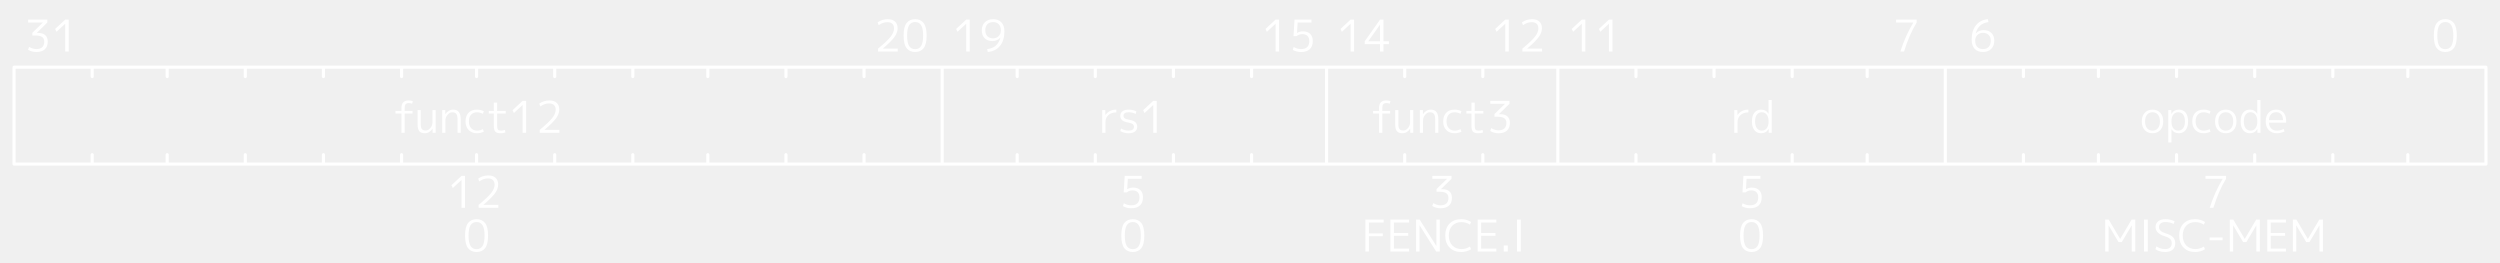
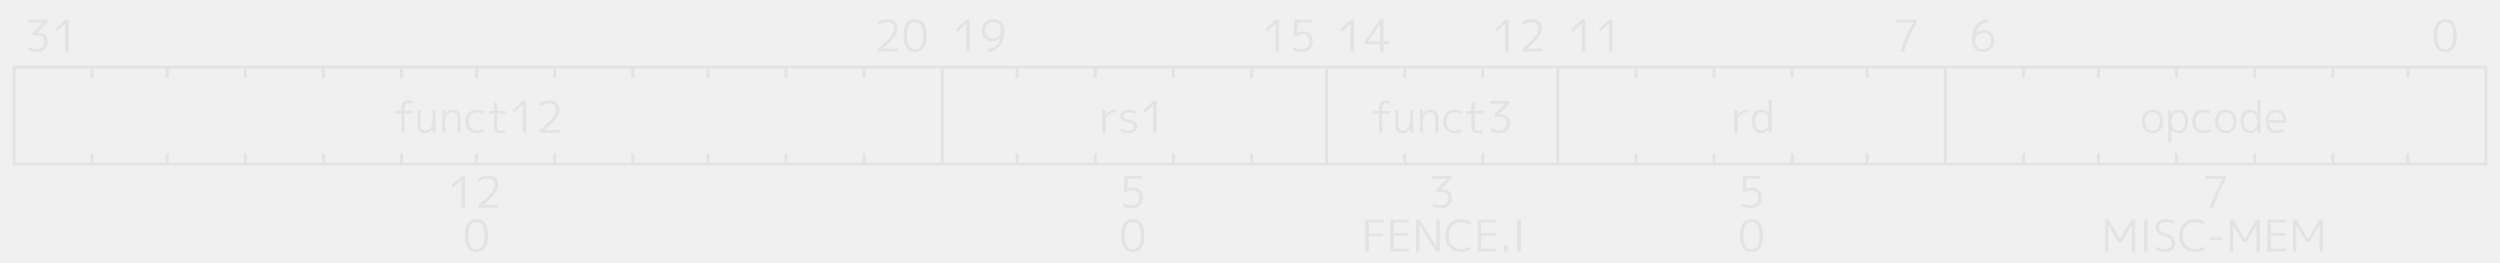
<svg xmlns="http://www.w3.org/2000/svg" width="800" height="84" fill="none">
  <g clip-path="url(#a)">
-     <path stroke="#fff" stroke-linecap="round" d="M4.5 21.5h791M4.5 21.5v31M4.5 52.5h791M795.5 21.5v31M770.5 21.5v3M770.5 52.5v-3M746.5 21.5v3M746.5 52.5v-3M721.5 21.5v3M721.5 52.5v-3M696.5 21.5v3M696.5 52.5v-3M671.5 21.5v3M671.5 52.5v-3M647.5 21.5v3M647.5 52.5v-3M622.5 21.5v31M597.5 21.5v3M597.5 52.5v-3M573.5 21.5v3M573.5 52.5v-3M548.5 21.5v3M548.5 52.5v-3M523.5 21.5v3M523.5 52.5v-3M498.5 21.5v31M474.5 21.5v3M474.5 52.5v-3M449.5 21.5v3M449.5 52.5v-3M424.5 21.5v31M400.5 21.5v3M400.5 52.5v-3M375.5 21.5v3M375.5 52.5v-3M350.5 21.5v3M350.5 52.5v-3M325.5 21.5v3M325.5 52.5v-3M301.5 21.5v31M276.5 21.5v3M276.5 52.5v-3M251.5 21.5v3M251.5 52.5v-3M226.5 21.5v3M226.5 52.5v-3M202.5 21.5v3M202.5 52.5v-3M177.5 21.5v3M177.5 52.5v-3M152.5 21.5v3M152.5 52.5v-3M128.5 21.5v3M128.5 52.5v-3M103.5 21.5v3M103.5 52.5v-3M78.5 21.5v3M78.5 52.5v-3M53.5 21.5v3M53.5 52.5v-3M29.5 21.5v3M29.5 52.5v-3" />
-     <path fill="#fff" d="M779.783 7.358q.966-1.218 2.716-1.218t2.716 1.218.966 4.032-.966 4.032-2.716 1.218-2.716-1.218-.966-4.032.966-4.032m.784 7.35q.645 1.022 1.932 1.022 1.288 0 1.918-1.022.644-1.036.644-3.318t-.644-3.304q-.63-1.035-1.918-1.036-1.287 0-1.932 1.036-.63 1.022-.63 3.304t.63 3.318M634.541 10.508q-1.077 0-1.778.7-.7.7-.7 1.792 0 1.302.658 2.002.659.7 1.82.7 1.191 0 1.848-.7.658-.7.658-2.002 0-1.148-.686-1.82-.671-.672-1.82-.672m0 6.132q-1.694 0-2.66-1.022-.952-1.021-.952-2.94 0-2.842 1.372-4.578 1.387-1.735 3.808-1.96l.196.938q-3.22.364-4.088 3.626l.014.014q.966-1.078 2.548-1.078 1.554 0 2.464.91.924.896.924 2.45 0 1.665-.994 2.66-.994.98-2.632.98M606.751 6.28h6.58v.938q-2.421 3.976-4.046 9.282h-1.176q1.61-5.068 4.144-9.254v-.028h-5.502zM506.186 16.5V7.624h-.028l-2.758 2.548-.434-.91 3.22-2.982h1.12V16.5zm8.682 0V7.624h-.028l-2.758 2.548-.434-.91 3.22-2.982h1.12V16.5zM481.686 16.5V7.624h-.028l-2.758 2.548-.434-.91 3.22-2.982h1.12V16.5zm8.444-9.408q-1.386 0-2.772.966l-.336-.896q1.428-1.022 3.248-1.022 1.498 0 2.324.77.826.756.826 2.128t-.994 2.772-3.724 3.724v.028h4.76v.938h-6.3v-.938q2.982-2.464 4.046-3.836 1.064-1.386 1.064-2.604 0-.994-.546-1.512t-1.596-.518M432.186 16.5V7.624h-.028l-2.758 2.548-.434-.91 3.22-2.982h1.12V16.5zm9.424-3.29V7.918h-.028l-3.724 5.264v.028zm1.106 0h1.736v.91h-1.736v2.38h-1.106v-2.38h-4.9v-.91l4.9-6.93h1.106zM408.186 16.5V7.624h-.028l-2.758 2.548-.434-.91 3.22-2.982h1.12V16.5zm11.482-9.282h-4.424l-.196 3.304h.028a3.6 3.6 0 0 1 1.862-.49q1.498 0 2.324.812t.826 2.296q0 1.709-.966 2.604-.952.896-2.8.896a5.3 5.3 0 0 1-2.632-.672l.28-.924q1.176.658 2.352.658 2.646 0 2.646-2.562 0-1.078-.574-1.638-.574-.574-1.652-.574-1.106 0-1.834.644h-.98l.308-5.292h5.432zM309.186 16.5V7.624h-.028l-2.758 2.548-.434-.91 3.22-2.982h1.12V16.5zm8.612-10.36q1.708 0 2.66 1.022.952 1.008.952 2.87 0 2.925-1.414 4.648-1.4 1.722-3.906 1.96l-.196-.938q1.708-.181 2.744-1.078 1.036-.91 1.484-2.562l-.014-.014q-.98 1.092-2.548 1.092-1.554 0-2.478-.91-.91-.924-.91-2.52 0-1.624.994-2.59.994-.98 2.632-.98m0 .938q-1.19 0-1.848.686t-.658 1.946q0 1.204.672 1.89.686.672 1.834.672 1.078 0 1.778-.714t.7-1.848q0-1.246-.658-1.932-.658-.7-1.82-.7M283.948 7.092q-1.386 0-2.772.966l-.336-.896q1.428-1.022 3.248-1.022 1.499 0 2.324.77.826.756.826 2.128t-.994 2.772-3.724 3.724v.028h4.76v.938h-6.3v-.938q2.982-2.464 4.046-3.836 1.065-1.386 1.064-2.604 0-.994-.546-1.512t-1.596-.518m6.176.266q.966-1.218 2.716-1.218t2.716 1.218.966 4.032-.966 4.032-2.716 1.218-2.716-1.218-.966-4.032.966-4.032m.784 7.35q.643 1.022 1.932 1.022t1.918-1.022q.644-1.036.644-3.318t-.644-3.304q-.63-1.035-1.918-1.036-1.288 0-1.932 1.036-.63 1.022-.63 3.304t.63 3.318M9.008 6.28h6.132v.938l-3.346 3.29v.028h.42q1.485 0 2.268.714.798.714.798 2.072 0 1.596-.952 2.464-.937.854-2.688.854-1.511 0-2.66-.728l.336-.91q1.176.7 2.324.7 1.233 0 1.876-.602.645-.602.644-1.778 0-.994-.672-1.47-.657-.49-2.114-.49h-1.022v-.868l3.346-3.248v-.028h-4.69zm11.86 10.22V7.624h-.028l-2.758 2.548-.434-.91 3.22-2.982h1.12V16.5zM690.539 36.704q-.63-.784-1.736-.784t-1.75.784q-.63.77-.63 2.156t.63 2.17q.645.77 1.75.77 1.106 0 1.736-.77.644-.784.644-2.17t-.644-2.156m.756 4.914q-.938 1.022-2.492 1.022-1.553 0-2.492-1.022-.938-1.021-.938-2.758 0-1.736.938-2.758.939-1.022 2.492-1.022 1.554 0 2.492 1.022.938 1.021.938 2.758 0 1.736-.938 2.758m5.955 1.022q-1.583 0-2.352-1.274h-.028v4.214h-1.022V35.22h.98l.014 1.232h.028q.77-1.372 2.38-1.372 1.372 0 2.156.98.784.966.784 2.8 0 1.792-.812 2.786-.798.994-2.128.994m1.932-3.78q0-1.428-.574-2.184-.56-.756-1.582-.756a1.91 1.91 0 0 0-1.568.756q-.588.757-.588 2.086v.196q0 1.358.602 2.1.601.742 1.554.742.994 0 1.568-.756.588-.77.588-2.184m6.02-2.926q-1.232 0-1.918.77-.686.756-.686 2.156 0 1.344.714 2.142.728.798 1.89.798.98 0 1.876-.476l.28.826q-1.05.49-2.198.49-1.624 0-2.632-1.022-1.008-1.035-1.008-2.758 0-1.778.966-2.772.966-1.008 2.674-1.008 1.148 0 2.198.49l-.28.854q-.938-.49-1.876-.49m8.785.77q-.63-.784-1.736-.784-1.107 0-1.75.784-.63.77-.63 2.156t.63 2.17q.643.77 1.75.77t1.736-.77q.644-.784.644-2.17t-.644-2.156m.756 4.914q-.939 1.022-2.492 1.022-1.554 0-2.492-1.022-.938-1.021-.938-2.758 0-1.736.938-2.758t2.492-1.022 2.492 1.022.938 2.758-.938 2.758m3.851-4.928q-.574.756-.574 2.17t.588 2.184q.588.756 1.582.756a1.87 1.87 0 0 0 1.54-.742q.602-.742.602-2.1v-.196q0-1.33-.602-2.086-.588-.756-1.54-.756-1.021 0-1.596.77m-1.582 2.17q0-1.834.784-2.8.784-.98 2.156-.98 1.582 0 2.352 1.33h.028V32h1.022v10.5h-.98l-.014-1.232h-.028q-.77 1.372-2.38 1.372-1.344 0-2.142-.98-.798-.994-.798-2.8m9.074.392q.027 1.19.728 1.876.7.686 1.82.686 1.077 0 2.142-.56l.28.798a5.56 5.56 0 0 1-2.52.588q-1.568 0-2.534-1.022-.966-1.021-.966-2.758 0-1.764.896-2.772.91-1.008 2.464-1.008 1.512 0 2.338.966.84.953.84 2.744 0 .181-.028.462zm0-.812h4.48q-.015-1.218-.588-1.876-.574-.658-1.582-.658-1.05 0-1.666.672-.602.659-.644 1.862M554.968 35.22h.994l.028 1.554h.028q1.232-1.695 3.472-1.694v.882q-1.554 0-2.52.854-.952.855-.952 2.212V42.5h-1.05zm7.232 1.47q-.573.756-.574 2.17 0 1.414.588 2.184.588.756 1.582.756a1.87 1.87 0 0 0 1.54-.742q.602-.742.602-2.1v-.196q0-1.33-.602-2.086-.588-.756-1.54-.756-1.022 0-1.596.77m-1.582 2.17q0-1.834.784-2.8.785-.98 2.156-.98 1.583 0 2.352 1.33h.028V32h1.022v10.5h-.98l-.014-1.232h-.028q-.77 1.372-2.38 1.372-1.344 0-2.142-.98-.798-.994-.798-2.8M439.383 35.5h1.918v-.938q0-2.422 2.324-2.422.644 0 1.316.21l-.224.84a2.6 2.6 0 0 0-.994-.21q-.756 0-1.078.364-.308.35-.308 1.218v.938h2.506v.84h-2.506v6.16h-1.036v-6.16h-1.918zm8.095-.28v4.522q0 1.12.364 1.568.379.448 1.246.448.813 0 1.47-.784.672-.784.672-1.862V35.22h1.022v7.28h-.98l-.014-1.302h-.028q-.42.672-1.078 1.064a2.7 2.7 0 0 1-1.4.378q-1.175 0-1.736-.658-.546-.672-.546-2.142v-4.62zm6.869 0h.98l.014 1.302h.028q.42-.672 1.064-1.05.658-.392 1.414-.392 1.232 0 1.82.77.602.756.602 2.408V42.5h-1.008v-4.158q0-1.357-.392-1.876-.392-.532-1.344-.532-.812 0-1.484.812a2.8 2.8 0 0 0-.672 1.862V42.5h-1.022zm11.149.714q-1.232 0-1.918.77-.686.756-.686 2.156 0 1.344.714 2.142.728.798 1.89.798.98 0 1.876-.476l.28.826q-1.05.49-2.198.49-1.624 0-2.632-1.022-1.008-1.035-1.008-2.758 0-1.778.966-2.772.966-1.008 2.674-1.008 1.148 0 2.198.49l-.28.854q-.938-.49-1.876-.49m6.419-3.094v2.66h2.758v.84h-2.758v3.822q0 .98.266 1.316.265.322.994.322.644 0 1.232-.238l.168.826q-.714.252-1.54.252-1.191 0-1.68-.504-.49-.518-.49-1.778V36.34h-1.61v-.84h1.61v-2.66zm4.98-.56h6.132v.938l-3.346 3.29v.028h.42q1.484 0 2.268.714.798.714.798 2.072 0 1.596-.952 2.464-.937.855-2.688.854-1.512 0-2.66-.728l.336-.91q1.176.7 2.324.7 1.232 0 1.876-.602t.644-1.778q0-.995-.672-1.47-.658-.49-2.114-.49h-1.022v-.868l3.346-3.248v-.028h-4.69zM352.701 35.22h.994l.028 1.554h.028q1.233-1.695 3.472-1.694v.882q-1.554 0-2.52.854-.952.855-.952 2.212V42.5h-1.05zm8.479-.14a5.5 5.5 0 0 1 2.464.56l-.224.826a4.9 4.9 0 0 0-2.24-.546q-.813 0-1.246.294a.95.95 0 0 0-.42.826q0 .504.364.798.377.294 1.358.462 1.428.238 2.044.784.63.546.63 1.498 0 .953-.728 1.512-.715.546-2.002.546-1.499 0-2.688-.7l.238-.826a4.7 4.7 0 0 0 2.45.686q.811 0 1.246-.308.434-.322.434-.91 0-.56-.392-.868-.378-.308-1.344-.476-1.386-.238-2.016-.756-.616-.532-.616-1.442 0-.896.7-1.428.713-.532 1.988-.532m7.855 7.42v-8.876h-.028l-2.758 2.548-.434-.91 3.22-2.982h1.12V42.5zM126.542 35.5h1.918v-.938q0-2.422 2.324-2.422.644 0 1.316.21l-.224.84a2.6 2.6 0 0 0-.994-.21q-.756 0-1.078.364-.308.35-.308 1.218v.938h2.506v.84h-2.506v6.16h-1.036v-6.16h-1.918zm8.095-.28v4.522q0 1.12.364 1.568.379.448 1.246.448.813 0 1.47-.784.672-.784.672-1.862V35.22h1.022v7.28h-.98l-.014-1.302h-.028q-.42.672-1.078 1.064a2.7 2.7 0 0 1-1.4.378q-1.175 0-1.736-.658-.546-.672-.546-2.142v-4.62zm6.869 0h.98l.014 1.302h.028q.42-.672 1.064-1.05.658-.392 1.414-.392 1.232 0 1.82.77.602.756.602 2.408V42.5h-1.008v-4.158q0-1.357-.392-1.876-.391-.532-1.344-.532-.812 0-1.484.812a2.8 2.8 0 0 0-.672 1.862V42.5h-1.022zm11.149.714q-1.232 0-1.918.77-.686.756-.686 2.156 0 1.344.714 2.142.728.798 1.89.798.98 0 1.876-.476l.28.826q-1.05.49-2.198.49-1.624 0-2.632-1.022-1.008-1.035-1.008-2.758 0-1.778.966-2.772.966-1.008 2.674-1.008 1.148 0 2.198.49l-.28.854q-.938-.49-1.876-.49m6.419-3.094v2.66h2.758v.84h-2.758v3.822q0 .98.266 1.316.266.322.994.322.644 0 1.232-.238l.168.826a4.6 4.6 0 0 1-1.54.252q-1.19 0-1.68-.504-.49-.518-.49-1.778V36.34h-1.61v-.84h1.61v-2.66zm8.158 9.66v-8.876h-.028l-2.758 2.548-.434-.91 3.22-2.982h1.12V42.5zm8.444-9.408q-1.386 0-2.772.966l-.336-.896q1.428-1.022 3.248-1.022 1.498 0 2.324.77.826.756.826 2.128t-.994 2.772-3.724 3.724v.028h4.76v.938h-6.3v-.938q2.982-2.464 4.046-3.836 1.064-1.386 1.064-2.604 0-.995-.546-1.512-.546-.518-1.596-.518M705.751 56.28h6.58v.938q-2.421 3.976-4.046 9.282h-1.176q1.61-5.068 4.144-9.254v-.028h-5.502zM673.665 80.5V70.28h1.134l3.64 6.16h.028l3.64-6.16h1.176V80.5h-1.12v-8.344h-.028l-3.164 5.306h-1.036l-3.164-5.306h-.028V80.5zm12.41 0V70.28h1.218V80.5zm6.838-9.45q-.967 0-1.498.434-.532.42-.532 1.176 0 1.358 1.988 1.96 1.735.504 2.464 1.26.741.756.742 1.96 0 1.357-.854 2.086-.84.714-2.408.714-1.737 0-3.08-.882l.336-.924a4.6 4.6 0 0 0 2.744.868q1.036 0 1.582-.476.56-.476.56-1.386 0-.84-.476-1.33-.462-.504-1.638-.868-3.066-.91-3.066-2.982 0-1.148.826-1.834.84-.686 2.31-.686 1.581 0 2.94.658l-.28.868a5.8 5.8 0 0 0-2.66-.616m9.61.028q-1.847 0-2.954 1.176-1.092 1.162-1.092 3.136t1.12 3.15q1.134 1.162 2.926 1.162 1.457 0 2.702-.798l.378.84q-1.372.896-3.178.896-2.31 0-3.696-1.428t-1.386-3.822q0-2.422 1.372-3.836t3.71-1.414q1.806 0 3.178.896l-.378.84a4.87 4.87 0 0 0-2.702-.798m4.554 5.81v-.896h4.158v.896zm6.455 3.612V70.28h1.134l3.64 6.16h.028l3.64-6.16h1.176V80.5h-1.12v-8.344h-.028l-3.164 5.306h-1.036l-3.164-5.306h-.028V80.5zm13.11-9.282v3.332h4.578v.896h-4.578v4.116h4.858v.938h-5.978V70.28h5.978v.938zm7.083 9.282V70.28h1.134l3.64 6.16h.028l3.64-6.16h1.176V80.5h-1.12v-8.344h-.028l-3.164 5.306h-1.036l-3.164-5.306h-.028V80.5zM563.327 57.218h-4.424l-.196 3.304h.028a3.6 3.6 0 0 1 1.862-.49q1.499 0 2.324.812.826.812.826 2.296 0 1.709-.966 2.604-.952.896-2.8.896a5.3 5.3 0 0 1-2.632-.672l.28-.924q1.176.658 2.352.658 2.646 0 2.646-2.562 0-1.079-.574-1.638-.573-.574-1.652-.574-1.105 0-1.834.644h-.98l.308-5.292h5.432zM557.783 71.358q.966-1.218 2.716-1.218t2.716 1.218.966 4.032-.966 4.032-2.716 1.218-2.716-1.218-.966-4.032.966-4.032m.784 7.35q.645 1.022 1.932 1.022 1.288 0 1.918-1.022.644-1.036.644-3.318t-.644-3.304q-.63-1.036-1.918-1.036t-1.932 1.036q-.63 1.022-.63 3.304t.63 3.318M458.349 56.28h6.132v.938l-3.346 3.29v.028h.42q1.485 0 2.268.714.798.714.798 2.072 0 1.596-.952 2.464-.937.855-2.688.854-1.511 0-2.66-.728l.336-.91q1.176.7 2.324.7 1.233 0 1.876-.602.645-.602.644-1.778 0-.994-.672-1.47-.657-.49-2.114-.49h-1.022v-.868l3.346-3.248v-.028h-4.69zM442.771 71.218h-4.718v3.472h4.438v.896h-4.438V80.5h-1.12V70.28h5.838zm3.28 0v3.332h4.578v.896h-4.578v4.116h4.858v.938h-5.978V70.28h5.978v.938zm7.083 9.282V70.28h1.162l5.32 8.4h.028v-8.4h1.092V80.5h-1.148l-5.32-8.4h-.028v8.4zm14.531-9.422q-1.848 0-2.954 1.176-1.092 1.162-1.092 3.136t1.12 3.15q1.134 1.162 2.926 1.162 1.455 0 2.702-.798l.378.84q-1.372.896-3.178.896-2.31 0-3.696-1.428t-1.386-3.822q0-2.422 1.372-3.836 1.371-1.414 3.71-1.414 1.806 0 3.178.896l-.378.84a4.87 4.87 0 0 0-2.702-.798m6.304.14v3.332h4.578v.896h-4.578v4.116h4.858v.938h-5.978V70.28h5.978v.938zm7.223 9.282v-1.96h1.302v1.96zm4.245 0V70.28h1.218V80.5zM365.327 57.218h-4.424l-.196 3.304h.028a3.6 3.6 0 0 1 1.862-.49q1.499 0 2.324.812.826.812.826 2.296 0 1.709-.966 2.604-.951.896-2.8.896a5.3 5.3 0 0 1-2.632-.672l.28-.924q1.176.658 2.352.658 2.646 0 2.646-2.562 0-1.079-.574-1.638-.573-.574-1.652-.574-1.105 0-1.834.644h-.98l.308-5.292h5.432zM359.783 71.358q.966-1.218 2.716-1.218t2.716 1.218.966 4.032-.966 4.032-2.716 1.218-2.716-1.218-.966-4.032.966-4.032m.784 7.35q.645 1.022 1.932 1.022 1.288 0 1.918-1.022.645-1.036.644-3.318 0-2.282-.644-3.304-.63-1.036-1.918-1.036t-1.932 1.036q-.63 1.022-.63 3.304t.63 3.318M147.686 66.5v-8.876h-.028l-2.758 2.548-.434-.91 3.22-2.982h1.12V66.5zm8.444-9.408q-1.386 0-2.772.966l-.336-.896q1.428-1.022 3.248-1.022 1.498 0 2.324.77.826.756.826 2.128t-.994 2.772-3.724 3.724v.028h4.76v.938h-6.3v-.938q2.982-2.464 4.046-3.836 1.064-1.386 1.064-2.604 0-.994-.546-1.512t-1.596-.518M149.783 71.358q.966-1.218 2.716-1.218t2.716 1.218.966 4.032-.966 4.032-2.716 1.218-2.716-1.218-.966-4.032.966-4.032m.784 7.35q.645 1.022 1.932 1.022 1.288 0 1.918-1.022.644-1.036.644-3.318t-.644-3.304q-.63-1.036-1.918-1.036t-1.932 1.036q-.63 1.022-.63 3.304t.63 3.318" />
+     <path stroke="#E3E3E3" stroke-linecap="round" d="M4.5 21.5h791M4.5 21.5v31M4.5 52.5h791M795.5 21.5v31M770.5 21.5v3M770.5 52.5v-3M746.5 21.5v3M746.5 52.5v-3M721.5 21.5v3M721.5 52.5v-3M696.5 21.5v3M696.5 52.5v-3M671.5 21.5v3M671.5 52.5v-3M647.5 21.5v3M647.5 52.5v-3M622.5 21.5v31M597.5 21.5v3M597.5 52.5v-3M573.5 21.5v3M573.5 52.5v-3M548.5 21.5v3M548.5 52.5v-3M523.5 21.5v3M523.5 52.5v-3M498.5 21.5v31M474.5 21.5v3M474.5 52.5v-3M449.5 21.5v3M449.5 52.5v-3M424.5 21.5v31M400.5 21.5v3M400.5 52.5v-3M375.5 21.5v3M375.5 52.5v-3M350.5 21.5v3M350.5 52.5v-3M325.5 21.5v3M325.5 52.5v-3M301.5 21.5v31M276.5 21.5v3M276.5 52.5v-3M251.5 21.5v3M251.5 52.5v-3M226.5 21.5v3M226.5 52.5v-3M202.5 21.5v3M202.5 52.5v-3M177.5 21.5v3M177.5 52.5v-3M152.5 21.5v3M152.5 52.5v-3M128.5 21.5v3M128.5 52.5v-3M103.5 21.5v3M103.5 52.5v-3M78.5 21.5v3M78.5 52.5v-3M53.5 21.5v3M53.5 52.5v-3M29.5 21.5v3M29.5 52.5v-3" />
+     <path fill="#E3E3E3" d="M782.485 6.14q3.696 0 3.696 5.25t-3.696 5.25q-1.75 0-2.716-1.218t-.966-4.032.966-4.032 2.716-1.218m-1.932 8.568q.645 1.022 1.932 1.022 1.288 0 1.932-1.022.644-1.036.644-3.318t-.644-3.304q-.644-1.035-1.932-1.036-1.287 0-1.932 1.036-.63 1.022-.63 3.304t.63 3.318M634.541 10.508q-1.077 0-1.778.7-.7.7-.7 1.792 0 1.302.658 2.002.659.7 1.82.7 1.191 0 1.848-.7.658-.7.658-2.002 0-1.148-.686-1.82-.671-.672-1.82-.672m0 6.132q-1.694 0-2.66-1.022-.952-1.021-.952-2.94 0-2.842 1.372-4.578 1.387-1.735 3.808-1.96l.196.938q-3.22.364-4.088 3.626l.014.014q.966-1.078 2.548-1.078 1.554 0 2.464.91.924.896.924 2.45 0 1.665-.994 2.66-.994.98-2.632.98M606.751 6.28h6.58v.938q-2.45 4.018-4.06 9.282h-1.162q1.625-5.11 4.13-9.254v-.028h-5.488zM506.172 16.5V7.624h-.028l-2.758 2.548-.434-.91 3.22-2.982h1.12V16.5zm8.682 0V7.624h-.028l-2.758 2.548-.434-.91 3.22-2.982h1.12V16.5zM481.672 16.5V7.624h-.028l-2.758 2.548-.434-.91 3.22-2.982h1.12V16.5zm8.458-9.408q-1.386 0-2.772.966l-.336-.896q1.428-1.022 3.248-1.022 1.498 0 2.324.77.826.756.826 2.128t-.994 2.772-3.724 3.724v.028h4.76v.938h-6.3v-.938q2.982-2.464 4.032-3.836 1.064-1.386 1.064-2.604 0-.994-.546-1.512-.532-.518-1.582-.518M432.172 16.5V7.624h-.028l-2.758 2.548-.434-.91 3.22-2.982h1.12V16.5zm9.438-3.29V7.918h-.028l-3.724 5.264v.028zm1.106 0h1.736v.91h-1.736v2.38h-1.106v-2.38h-4.9v-.91l4.9-6.93h1.106zM408.172 16.5V7.624h-.028l-2.758 2.548-.434-.91 3.22-2.982h1.12V16.5zm11.496-9.282h-4.424l-.196 3.304h.028a3.6 3.6 0 0 1 1.862-.49q1.498 0 2.324.812t.826 2.296q0 1.709-.966 2.604-.952.896-2.8.896a5.3 5.3 0 0 1-2.632-.672l.28-.924q1.176.658 2.352.658 2.646 0 2.646-2.562 0-1.078-.574-1.638-.574-.574-1.652-.574-1.106 0-1.834.644h-.98l.308-5.292h5.432zM309.172 16.5V7.624h-.028l-2.758 2.548-.434-.91 3.22-2.982h1.12V16.5zm8.612-10.36q1.708 0 2.66 1.022.966 1.008.966 2.87 0 2.925-1.414 4.648-1.4 1.722-3.906 1.96l-.196-.938q1.708-.181 2.744-1.078 1.036-.91 1.484-2.562l-.028-.014q-.98 1.092-2.548 1.092-1.554 0-2.464-.91-.91-.924-.91-2.52 0-1.624.98-2.59.994-.98 2.632-.98m0 .938q-1.19 0-1.848.686-.644.686-.644 1.946 0 1.204.672 1.89.672.672 1.82.672 1.078 0 1.778-.714t.7-1.848q0-1.246-.658-1.932-.658-.7-1.82-.7M283.948 7.092q-1.386 0-2.772.966l-.336-.896q1.428-1.022 3.248-1.022 1.499 0 2.324.77.826.756.826 2.128t-.994 2.772-3.724 3.724v.028h4.76v.938h-6.3v-.938q2.982-2.464 4.032-3.836 1.065-1.386 1.064-2.604 0-.994-.546-1.512-.531-.518-1.582-.518m8.878-.952q3.696 0 3.696 5.25t-3.696 5.25q-1.75 0-2.716-1.218t-.966-4.032.966-4.032 2.716-1.218m-1.932 8.568q.643 1.022 1.932 1.022t1.932-1.022q.644-1.036.644-3.318t-.644-3.304q-.643-1.035-1.932-1.036-1.288 0-1.932 1.036-.63 1.022-.63 3.304t.63 3.318M9.008 6.28h6.132v.938l-3.36 3.29v.028h.434q1.485 0 2.268.714.798.714.798 2.072 0 1.596-.952 2.464-.937.854-2.688.854-1.511 0-2.66-.728l.336-.91q1.176.7 2.324.7 1.233 0 1.876-.602.645-.602.644-1.778 0-.994-.672-1.47-.657-.49-2.114-.49h-1.022v-.868l3.346-3.248v-.028h-4.69zM20.854 16.5V7.624h-.028l-2.758 2.548-.434-.91 3.22-2.982h1.12V16.5zM690.526 36.704q-.63-.784-1.736-.784-1.107 0-1.75.784-.63.77-.63 2.156t.63 2.17q.643.77 1.75.77t1.736-.77q.644-.784.644-2.17t-.644-2.156m.756 4.914q-.938 1.022-2.492 1.022t-2.492-1.022-.938-2.758.938-2.758 2.492-1.022 2.492 1.022.938 2.758-.938 2.758m5.954 1.022q-1.581 0-2.352-1.274h-.028v4.214h-1.022V35.22h.98l.014 1.232h.028q.77-1.372 2.38-1.372 1.373 0 2.156.98.784.966.784 2.8 0 1.792-.812 2.786-.798.994-2.128.994m1.932-3.78q0-1.428-.574-2.184-.56-.756-1.582-.756-.966 0-1.568.756-.588.757-.588 2.086v.196q0 1.358.602 2.1.603.742 1.554.742.995 0 1.568-.756.588-.77.588-2.184m6.02-2.926q-1.231 0-1.918.77-.686.756-.686 2.156 0 1.344.714 2.142.729.798 1.89.798.98 0 1.876-.476l.28.826q-1.05.49-2.198.49-1.623 0-2.632-1.022-1.008-1.035-1.008-2.758 0-1.778.966-2.772.966-1.008 2.674-1.008 1.149 0 2.198.49l-.28.854q-.937-.49-1.876-.49m8.799.77q-.63-.784-1.736-.784-1.107 0-1.75.784-.63.77-.63 2.156t.63 2.17q.643.77 1.75.77t1.736-.77q.644-.784.644-2.17t-.644-2.156m.756 4.914q-.939 1.022-2.492 1.022-1.554 0-2.492-1.022-.938-1.021-.938-2.758 0-1.736.938-2.758t2.492-1.022 2.492 1.022.938 2.758-.938 2.758m3.851-4.928q-.574.756-.574 2.17t.588 2.184q.588.756 1.582.756a1.87 1.87 0 0 0 1.54-.742q.602-.742.602-2.1v-.196q0-1.33-.602-2.086-.588-.756-1.54-.756-1.021 0-1.596.77m-1.582 2.17q0-1.834.784-2.8.784-.98 2.156-.98 1.582 0 2.352 1.33h.028V32h1.022v10.5h-.98l-.014-1.232h-.028q-.77 1.372-2.38 1.372-1.344 0-2.142-.98-.798-.994-.798-2.8m9.074.392q.027 1.19.728 1.876.7.686 1.82.686 1.077 0 2.142-.56l.28.798a5.56 5.56 0 0 1-2.52.588q-1.568 0-2.534-1.022-.966-1.021-.966-2.758 0-1.764.896-2.772.91-1.008 2.464-1.008 1.512 0 2.338.966.84.953.84 2.744 0 .181-.028.462zm0-.812h4.48q-.015-1.218-.588-1.876-.574-.658-1.582-.658-1.05 0-1.666.672-.602.659-.644 1.862M554.968 35.22h.994l.028 1.554h.028q1.232-1.695 3.472-1.694v.882q-1.554 0-2.52.854-.952.855-.952 2.212V42.5h-1.05zm7.232 1.47q-.573.756-.574 2.17 0 1.414.588 2.184.588.756 1.582.756a1.87 1.87 0 0 0 1.54-.742q.602-.742.602-2.1v-.196q0-1.33-.602-2.086-.588-.756-1.54-.756-1.022 0-1.596.77m-1.582 2.17q0-1.834.784-2.8.785-.98 2.156-.98 1.583 0 2.352 1.33h.028V32h1.022v10.5h-.98l-.014-1.232h-.028q-.77 1.372-2.38 1.372-1.344 0-2.142-.98-.798-.994-.798-2.8M439.363 35.5h1.918v-.938q0-2.422 2.324-2.422a4.4 4.4 0 0 1 1.316.21l-.224.84a2.7 2.7 0 0 0-.994-.21q-.757 0-1.078.364-.308.35-.308 1.218v.938h2.506v.84h-2.506v6.16h-1.036v-6.16h-1.918zm8.108-.28v4.522q0 1.12.364 1.568.379.448 1.246.448.813 0 1.47-.784.672-.784.672-1.862V35.22h1.022v7.28h-.98l-.014-1.302h-.028q-.42.672-1.078 1.064a2.7 2.7 0 0 1-1.4.378q-1.176 0-1.736-.658-.546-.672-.546-2.142v-4.62zm6.869 0h.98l.014 1.302h.028q.42-.672 1.064-1.05.658-.392 1.414-.392 1.232 0 1.82.77.602.756.602 2.408V42.5h-1.008v-4.158q0-1.357-.392-1.876-.392-.532-1.344-.532-.812 0-1.484.812a2.8 2.8 0 0 0-.672 1.862V42.5h-1.022zm11.149.714q-1.232 0-1.918.77-.686.756-.686 2.156 0 1.344.714 2.142.728.798 1.89.798.98 0 1.876-.476l.28.826q-1.05.49-2.198.49-1.624 0-2.632-1.022-1.008-1.035-1.008-2.758 0-1.778.966-2.772.966-1.008 2.674-1.008 1.148 0 2.198.49l-.28.854q-.938-.49-1.876-.49m6.433-3.094v2.66h2.758v.84h-2.758v3.822q0 .98.266 1.316.265.322.994.322.644 0 1.232-.238l.168.826q-.715.252-1.54.252-1.191 0-1.68-.504-.49-.518-.49-1.778V36.34h-1.61v-.84h1.61v-2.66zm4.994-.56h6.132v.938l-3.36 3.29v.028h.434q1.483 0 2.268.714.798.714.798 2.072 0 1.596-.952 2.464-.939.855-2.688.854-1.512 0-2.66-.728l.336-.91q1.175.7 2.324.7 1.231 0 1.876-.602t.644-1.778q0-.995-.672-1.47-.659-.49-2.114-.49h-1.022v-.868l3.346-3.248v-.028h-4.69zM352.695 35.22h.994l.028 1.554h.028q1.231-1.695 3.472-1.694v.882q-1.554 0-2.52.854-.952.855-.952 2.212V42.5h-1.05zm8.478-.14q1.33 0 2.464.56l-.224.826a4.9 4.9 0 0 0-2.24-.546q-.812 0-1.246.294a.95.95 0 0 0-.42.826q0 .504.364.798.378.294 1.358.462 1.428.238 2.044.784.63.546.63 1.498 0 .953-.728 1.512-.714.546-2.002.546-1.499 0-2.688-.7l.238-.826a4.7 4.7 0 0 0 2.45.686q.812 0 1.246-.308.434-.322.434-.91 0-.56-.392-.868-.378-.308-1.344-.476-1.386-.238-2.016-.756-.616-.532-.616-1.442 0-.896.7-1.428.714-.532 1.988-.532m7.855 7.42v-8.876H369l-2.758 2.548-.434-.91 3.22-2.982h1.12V42.5zM126.522 35.5h1.918v-.938q0-2.422 2.324-2.422a4.4 4.4 0 0 1 1.316.21l-.224.84a2.6 2.6 0 0 0-.994-.21q-.756 0-1.078.364-.308.35-.308 1.218v.938h2.506v.84h-2.506v6.16h-1.036v-6.16h-1.918zm8.109-.28v4.522q0 1.12.364 1.568.378.448 1.246.448.811 0 1.47-.784.672-.784.672-1.862V35.22h1.022v7.28h-.98l-.014-1.302h-.028q-.42.672-1.078 1.064-.644.378-1.4.378-1.176 0-1.736-.658-.546-.672-.546-2.142v-4.62zm6.868 0h.98l.014 1.302h.028q.42-.672 1.064-1.05.658-.392 1.414-.392 1.232 0 1.82.77.602.756.602 2.408V42.5h-1.008v-4.158q0-1.357-.392-1.876-.392-.532-1.344-.532-.812 0-1.484.812a2.8 2.8 0 0 0-.672 1.862V42.5h-1.022zm11.149.714q-1.231 0-1.918.77-.686.756-.686 2.156 0 1.344.714 2.142.729.798 1.89.798.98 0 1.876-.476l.28.826q-1.05.49-2.198.49-1.623 0-2.632-1.022-1.008-1.035-1.008-2.758 0-1.778.966-2.772.966-1.008 2.674-1.008 1.148 0 2.198.49l-.28.854q-.937-.49-1.876-.49m6.433-3.094v2.66h2.758v.84h-2.758v3.822q0 .98.266 1.316.265.322.994.322.644 0 1.232-.238l.168.826q-.714.252-1.54.252-1.191 0-1.68-.504-.49-.518-.49-1.778V36.34h-1.61v-.84h1.61v-2.66zm8.158 9.66v-8.876h-.028l-2.758 2.548-.434-.91 3.22-2.982h1.12V42.5zm8.457-9.408q-1.386 0-2.772.966l-.336-.896q1.428-1.022 3.248-1.022 1.499 0 2.324.77.826.756.826 2.128t-.994 2.772q-.993 1.4-3.724 3.724v.028h4.76v.938h-6.3v-.938q2.982-2.464 4.032-3.836 1.065-1.386 1.064-2.604 0-.995-.546-1.512-.532-.518-1.582-.518M705.751 56.28h6.58v.938q-2.45 4.019-4.06 9.282h-1.162q1.625-5.11 4.13-9.254v-.028h-5.488zM673.624 80.5V70.28h1.134l3.64 6.16h.028l3.64-6.16h1.176V80.5h-1.12v-8.344h-.028l-3.164 5.306h-1.036l-3.164-5.306h-.028V80.5zm12.424 0V70.28h1.218V80.5zm6.851-9.45q-.966 0-1.498.434-.532.42-.532 1.176 0 1.358 1.988 1.96 1.736.504 2.464 1.26.742.756.742 1.96 0 1.357-.854 2.086-.84.714-2.408.714-1.736 0-3.08-.882l.336-.924a4.6 4.6 0 0 0 2.744.868q1.036 0 1.582-.476.56-.476.56-1.386 0-.84-.476-1.33-.462-.504-1.638-.868-3.066-.91-3.066-2.982 0-1.148.826-1.834.84-.686 2.31-.686a6.65 6.65 0 0 1 2.94.658l-.28.868a5.8 5.8 0 0 0-2.66-.616m9.611.028q-1.848 0-2.954 1.176-1.092 1.162-1.092 3.136t1.12 3.15q1.134 1.162 2.926 1.162 1.455 0 2.702-.798l.378.84q-1.372.896-3.178.896-2.31 0-3.696-1.428t-1.386-3.822q0-2.422 1.372-3.836 1.371-1.414 3.71-1.414 1.806 0 3.178.896l-.378.84a4.9 4.9 0 0 0-2.702-.798m4.553 5.81v-.896h4.158v.896zm6.469 3.612V70.28h1.134l3.64 6.16h.028l3.64-6.16h1.176V80.5h-1.12v-8.344h-.028l-3.164 5.306h-1.036l-3.164-5.306h-.028V80.5zm13.124-9.282v3.332h4.578v.896h-4.578v4.116h4.858v.938h-5.978V70.28h5.978v.938zm7.097 9.282V70.28h1.134l3.64 6.16h.028l3.64-6.16h1.176V80.5h-1.12v-8.344h-.028l-3.164 5.306h-1.036l-3.164-5.306h-.028V80.5zM563.327 57.218h-4.424l-.196 3.304h.028a3.6 3.6 0 0 1 1.862-.49q1.499 0 2.324.812.826.812.826 2.296 0 1.709-.966 2.604-.952.896-2.8.896a5.3 5.3 0 0 1-2.632-.672l.28-.924q1.176.658 2.352.658 2.646 0 2.646-2.562 0-1.079-.574-1.638-.573-.574-1.652-.574-1.105 0-1.834.644h-.98l.308-5.292h5.432zM560.485 70.14q3.696 0 3.696 5.25t-3.696 5.25q-1.75 0-2.716-1.218t-.966-4.032.966-4.032 2.716-1.218m-1.932 8.568q.645 1.022 1.932 1.022 1.288 0 1.932-1.022.644-1.036.644-3.318t-.644-3.304q-.644-1.036-1.932-1.036t-1.932 1.036q-.63 1.022-.63 3.304t.63 3.318M458.349 56.28h6.132v.938l-3.36 3.29v.028h.434q1.485 0 2.268.714.798.714.798 2.072 0 1.596-.952 2.464-.937.855-2.688.854-1.511 0-2.66-.728l.336-.91q1.176.7 2.324.7 1.233 0 1.876-.602.645-.602.644-1.778 0-.994-.672-1.47-.657-.49-2.114-.49h-1.022v-.868l3.346-3.248v-.028h-4.69zM442.744 71.218h-4.718v3.472h4.438v.896h-4.438V80.5h-1.12V70.28h5.838zm3.294 0v3.332h4.578v.896h-4.578v4.116h4.858v.938h-5.978V70.28h5.978v.938zm7.096 9.282V70.28h1.162l5.32 8.4h.028v-8.4h1.092V80.5h-1.148l-5.32-8.4h-.028v8.4zm14.531-9.422q-1.848 0-2.954 1.176-1.092 1.162-1.092 3.136t1.12 3.15q1.134 1.162 2.926 1.162 1.455 0 2.702-.798l.378.84q-1.372.896-3.178.896-2.31 0-3.696-1.428t-1.386-3.822q0-2.422 1.372-3.836 1.371-1.414 3.71-1.414 1.806 0 3.178.896l-.378.84a4.9 4.9 0 0 0-2.702-.798m6.304.14v3.332h4.578v.896h-4.578v4.116h4.858v.938h-5.978V70.28h5.978v.938zm7.237 9.282v-1.96h1.302v1.96zm4.245 0V70.28h1.218V80.5zM365.327 57.218h-4.424l-.196 3.304h.028a3.6 3.6 0 0 1 1.862-.49q1.499 0 2.324.812.826.812.826 2.296 0 1.709-.966 2.604-.951.896-2.8.896a5.3 5.3 0 0 1-2.632-.672l.28-.924q1.176.658 2.352.658 2.646 0 2.646-2.562 0-1.079-.574-1.638-.573-.574-1.652-.574-1.105 0-1.834.644h-.98l.308-5.292h5.432zM362.485 70.14q3.696 0 3.696 5.25t-3.696 5.25q-1.75 0-2.716-1.218t-.966-4.032.966-4.032 2.716-1.218m-1.932 8.568q.645 1.022 1.932 1.022 1.288 0 1.932-1.022.645-1.036.644-3.318 0-2.282-.644-3.304-.643-1.036-1.932-1.036-1.287 0-1.932 1.036-.63 1.022-.63 3.304t.63 3.318M147.672 66.5v-8.876h-.028l-2.758 2.548-.434-.91 3.22-2.982h1.12V66.5zm8.458-9.408q-1.386 0-2.772.966l-.336-.896q1.428-1.022 3.248-1.022 1.498 0 2.324.77.826.756.826 2.128t-.994 2.772-3.724 3.724v.028h4.76v.938h-6.3v-.938q2.982-2.464 4.032-3.836 1.064-1.386 1.064-2.604 0-.994-.546-1.512-.532-.518-1.582-.518M152.485 70.14q3.696 0 3.696 5.25t-3.696 5.25q-1.75 0-2.716-1.218t-.966-4.032.966-4.032 2.716-1.218m-1.932 8.568q.645 1.022 1.932 1.022 1.288 0 1.932-1.022.644-1.036.644-3.318t-.644-3.304q-.643-1.036-1.932-1.036-1.287 0-1.932 1.036-.63 1.022-.63 3.304t.63 3.318" />
  </g>
  <defs>
    <clipPath id="a">
      <path fill="#fff" d="M0 0h800v84H0z" />
    </clipPath>
  </defs>
</svg>
